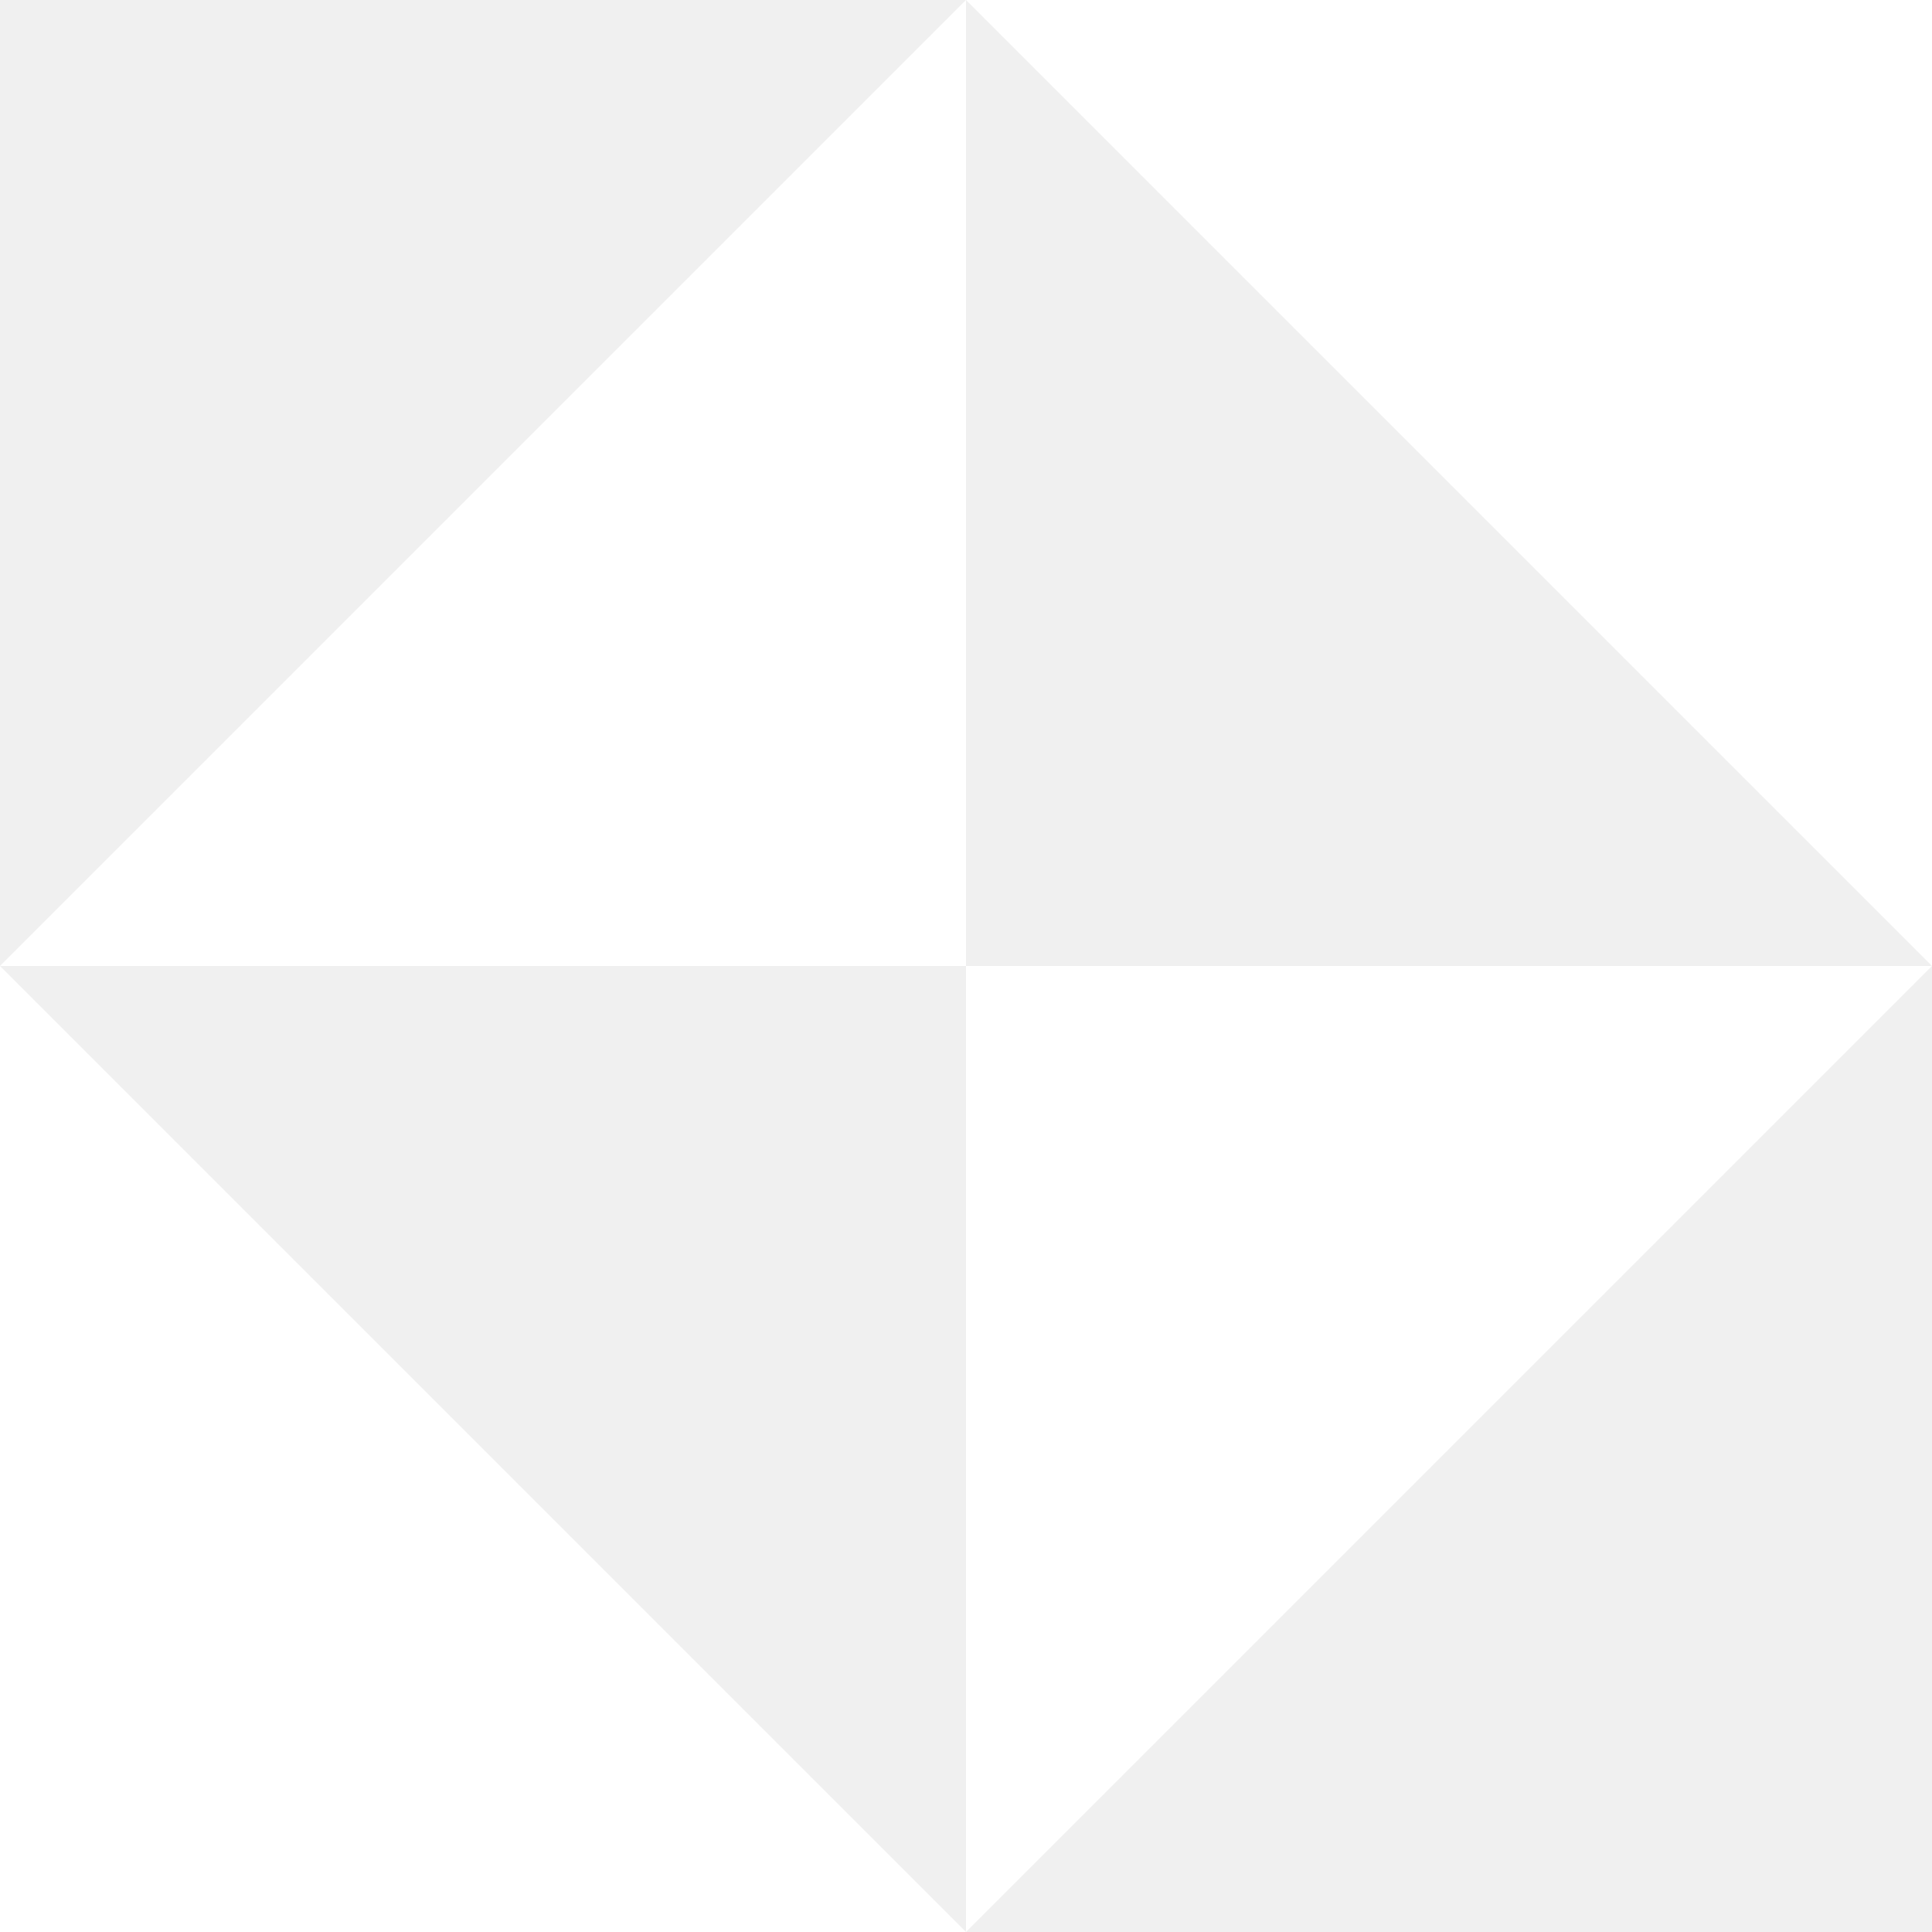
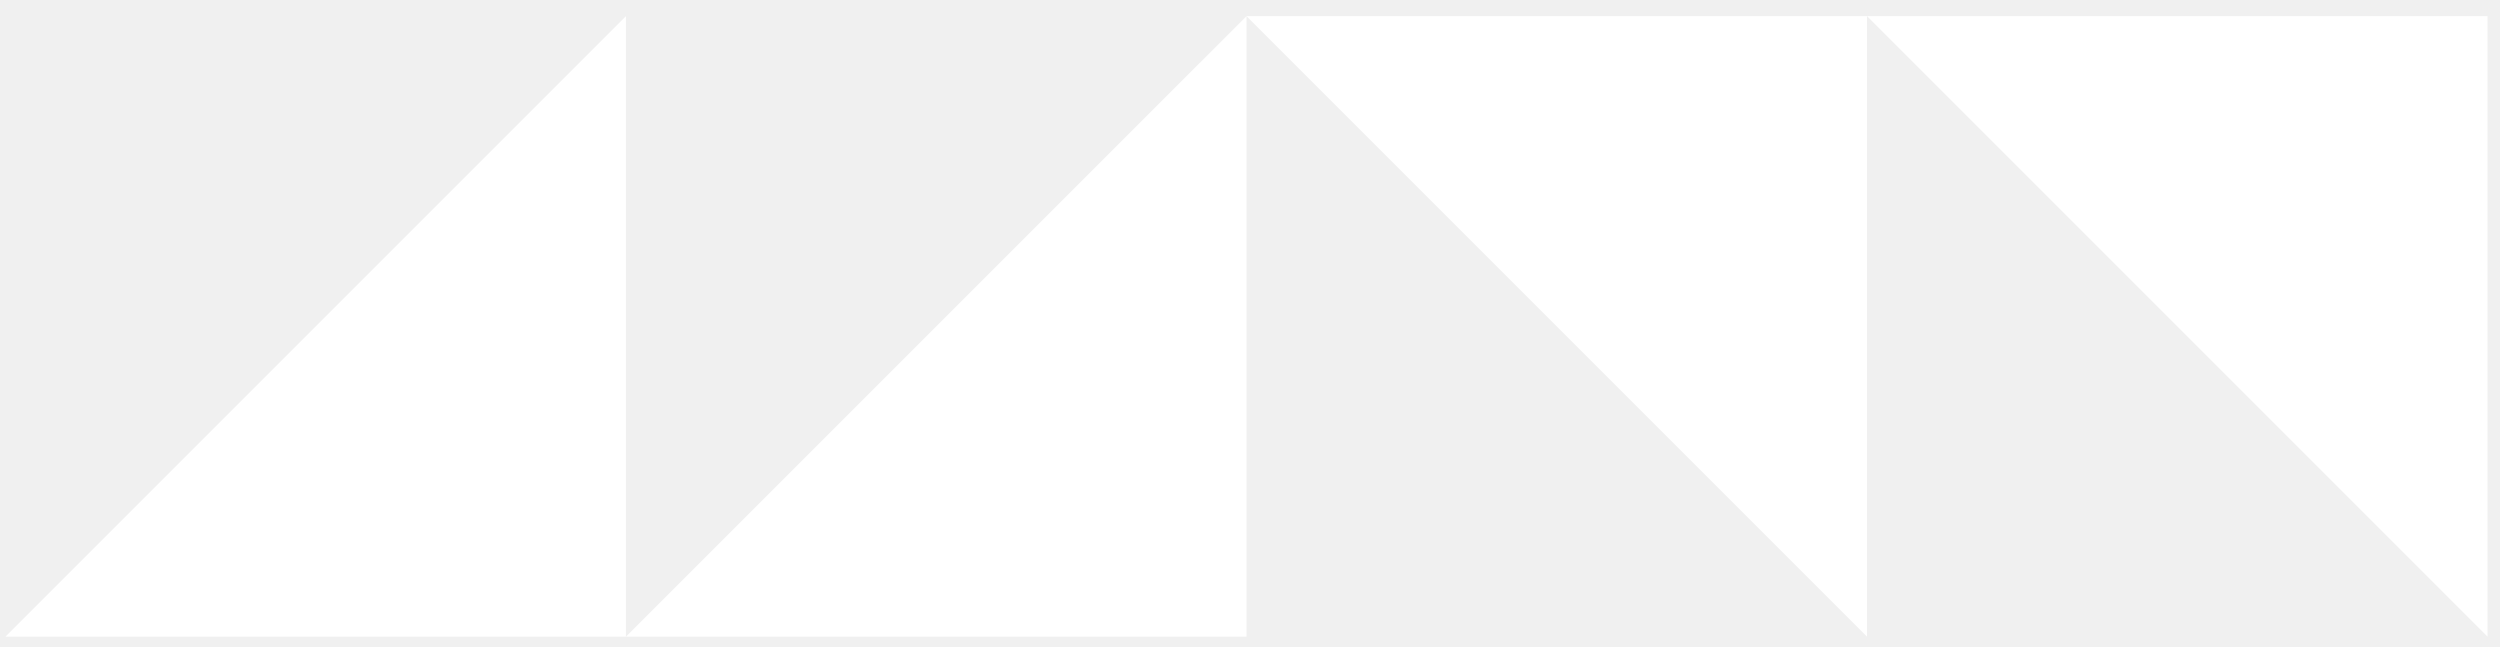
- <svg xmlns="http://www.w3.org/2000/svg" width="42" height="42" viewBox="0 0 42 42" fill="none">
-   <path d="M21 21H0L21 0V21Z" fill="white" />
-   <path d="M21 21H42L21 42V21Z" fill="white" />
-   <path d="M42 0V21L21 0H42Z" fill="white" />
-   <path d="M0 42V21L21 42H0Z" fill="white" />
+ <svg xmlns="http://www.w3.org/2000/svg" width="58" height="15" viewBox="0 0 58 15" fill="none">
+   <path d="M28.919 0.375L43.315 0.375V14.771L28.919 0.375Z" fill="white" />
+   <path d="M0.126 14.771L14.522 14.771L14.522 0.375L0.126 14.771Z" fill="white" />
+   <path d="M43.315 0.375L57.711 0.375V14.771L43.315 0.375Z" fill="white" />
+   <path d="M14.522 14.771L28.919 14.771L28.919 0.375L14.522 14.771Z" fill="white" />
</svg>
